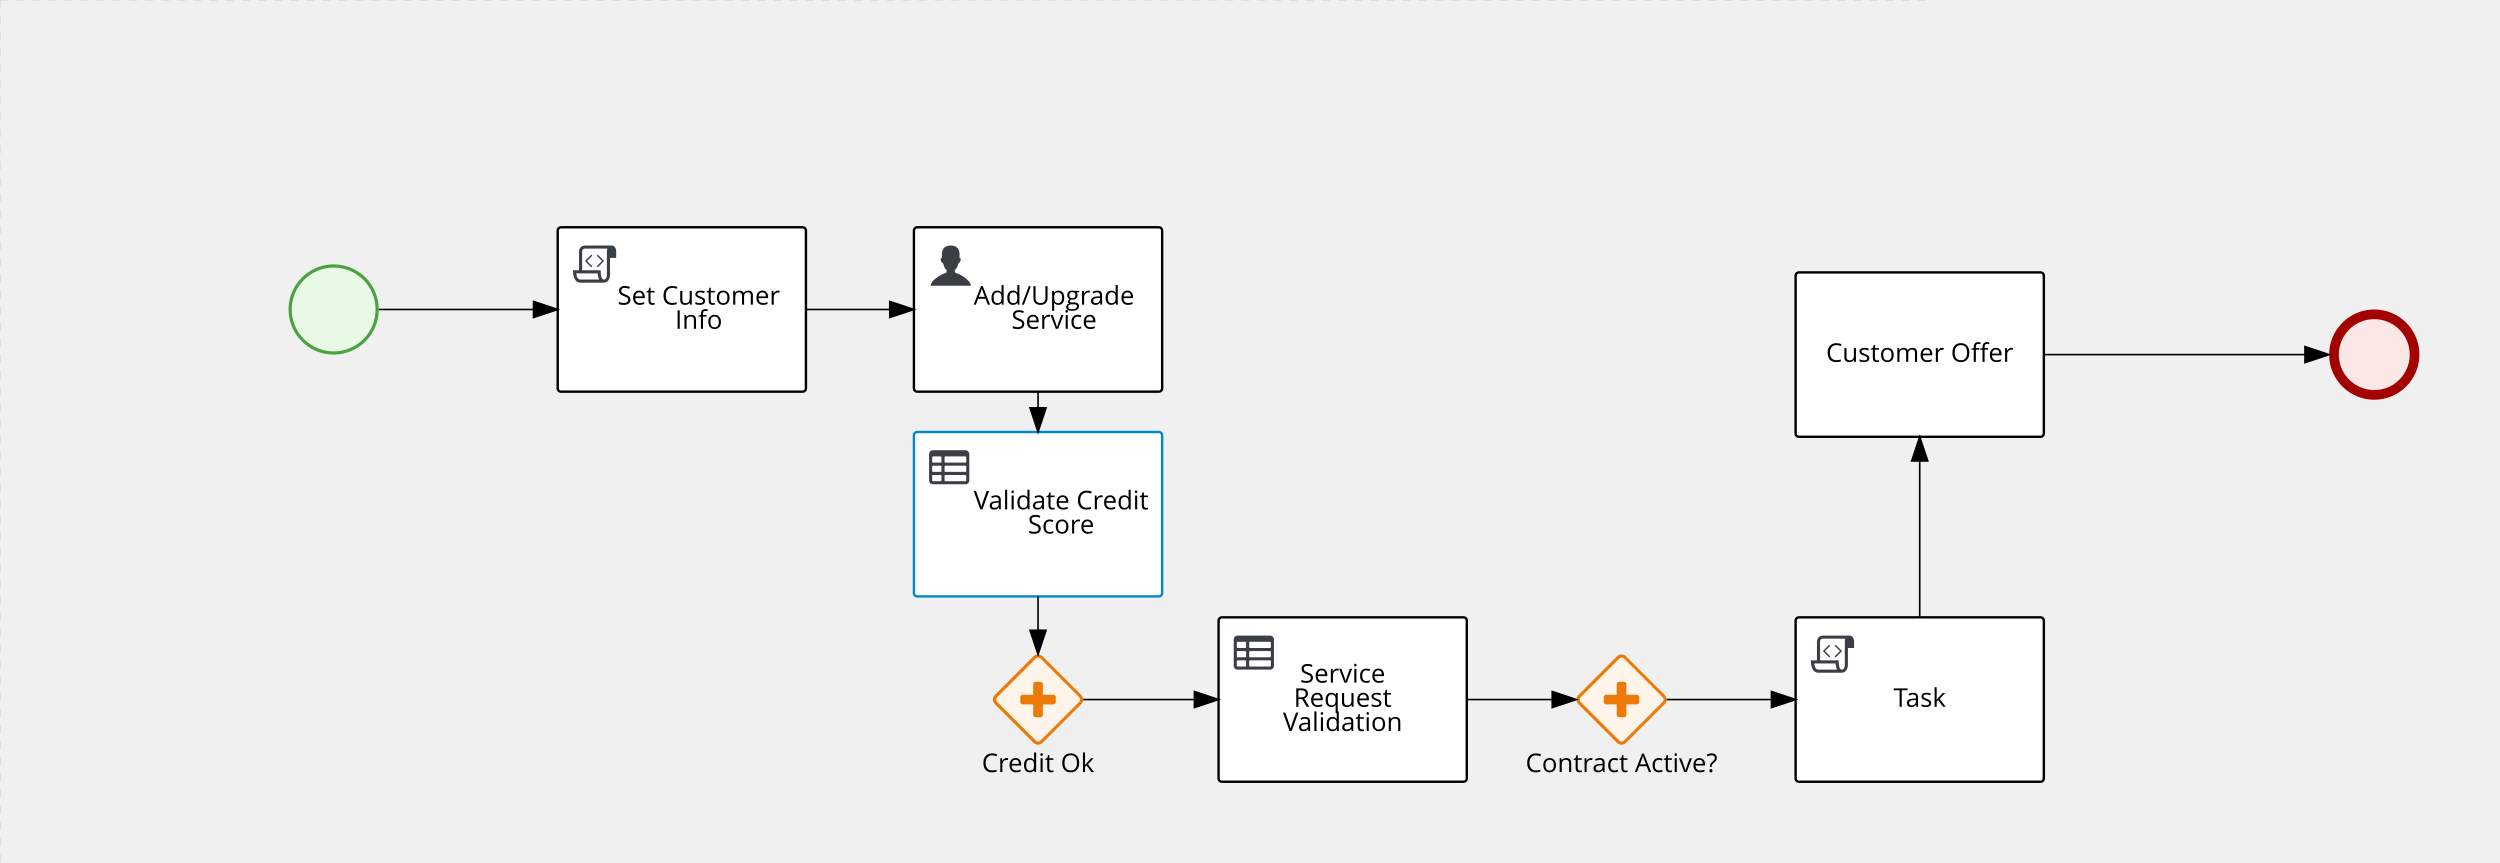
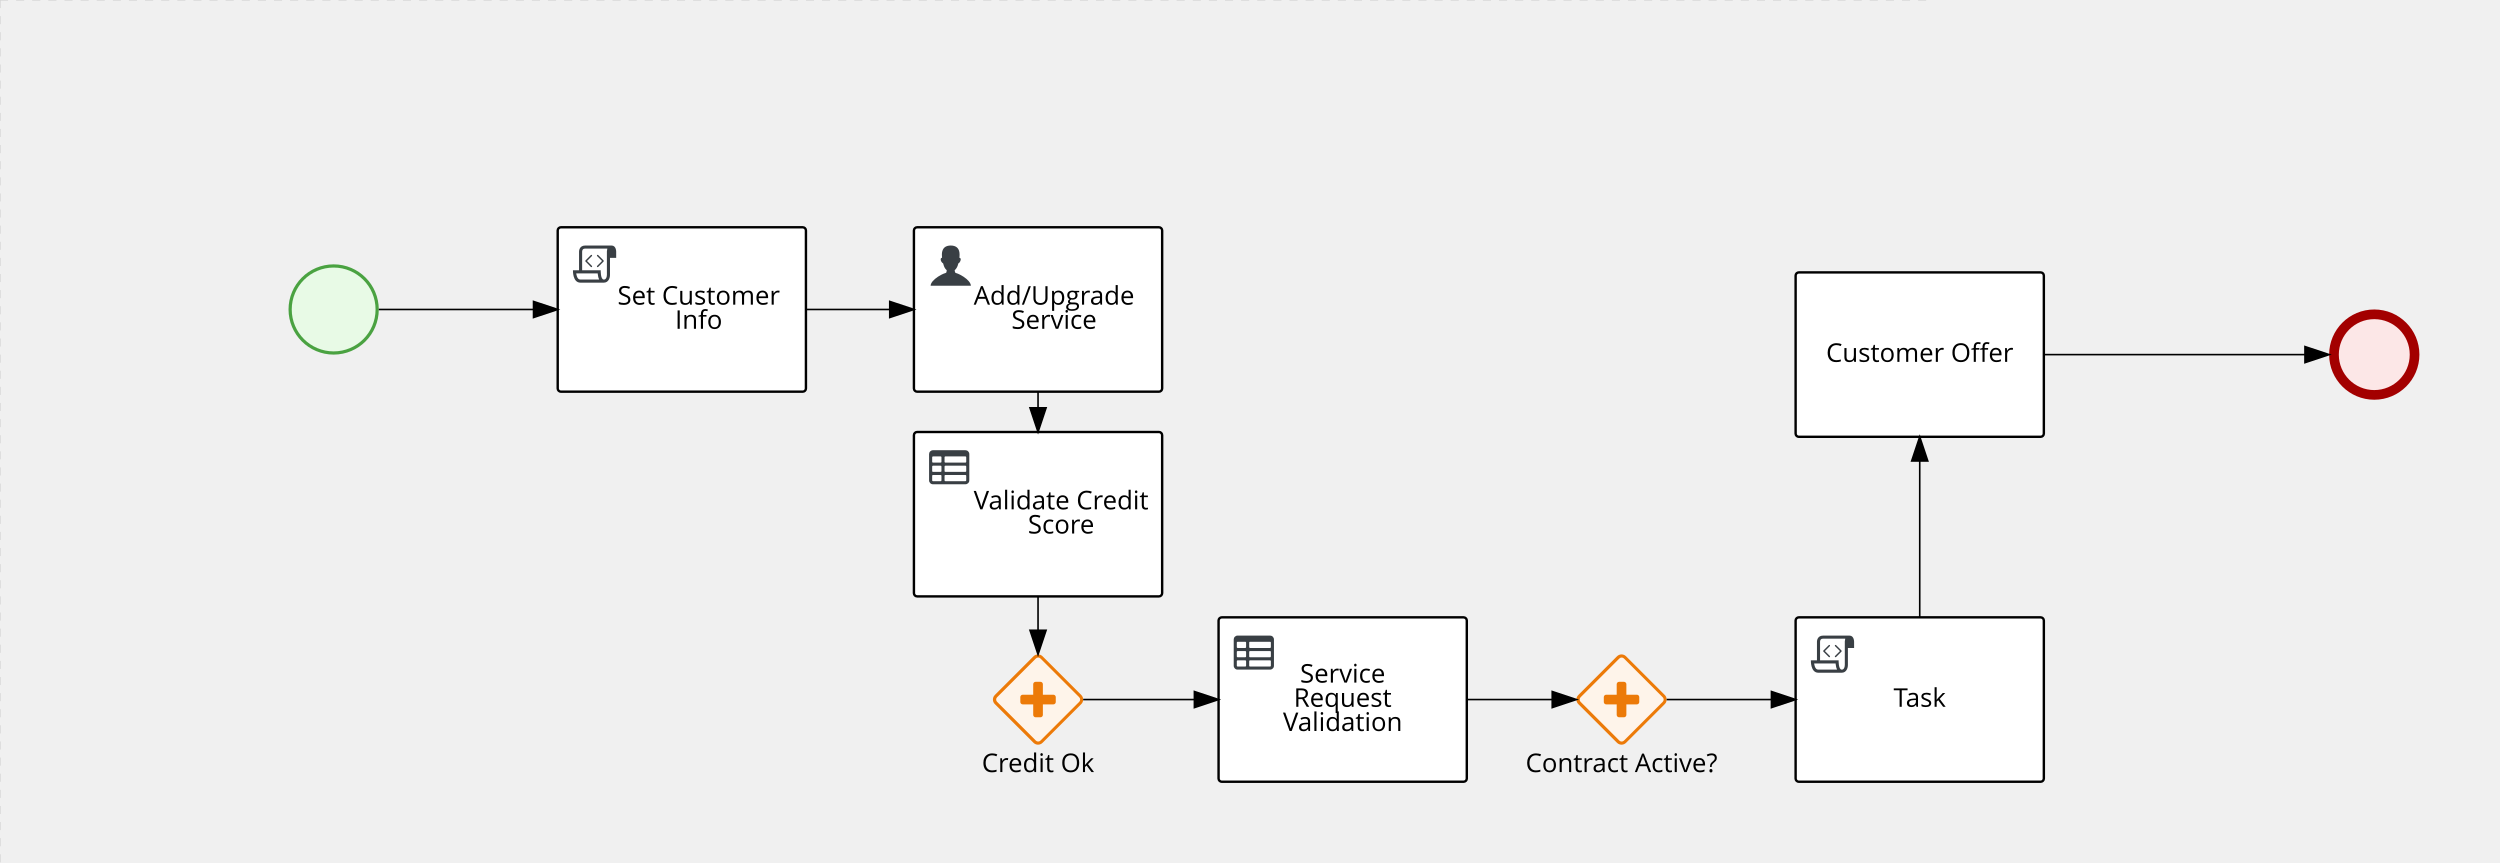
<svg xmlns="http://www.w3.org/2000/svg" version="1.1" width="1551" height="535" viewBox="0 0 1551 535">
  <defs />
  <g transform="matrix(1,0,0,1,0,0)">
    <g>
      <g>
        <g>
          <path fill="none" stroke="#d3d3d3" paint-order="fill stroke markers" d=" M 0 0 L 1200 0" stroke-miterlimit="10" stroke-opacity="0.8" stroke-dasharray="5" />
        </g>
        <g>
          <path fill="none" stroke="#d3d3d3" paint-order="fill stroke markers" d=" M 0 0 L 0 800" stroke-miterlimit="10" stroke-opacity="0.8" stroke-dasharray="5" />
        </g>
      </g>
      <g id="_793FCBBF-E832-40F6-84E5-37F5270913DC" bpmn2nodeid="_793FCBBF-E832-40F6-84E5-37F5270913DC" transform="matrix(1,0,0,1,346,141)">
        <g>
          <path fill="none" stroke="none" />
        </g>
        <g transform="matrix(1,0,0,1,0,0)">
          <path fill="#ffffff" stroke="none" id="_793FCBBF-E832-40F6-84E5-37F5270913DC?shapeType=BACKGROUND" paint-order="stroke fill markers" d=" M 2 0 L 152 0 L 152 0 A 2 2 0 0 1 154 2 L 154 100 L 154 100 A 2 2 0 0 1 152 102 L 2 102 L 2 102 A 2 2 0 0 1 0 100 L 0 2 L 0 2 A 2 2 0 0 1 2 0 Z" />
        </g>
        <g transform="matrix(1,0,0,1,0,0)">
          <path fill="none" stroke="rgb(0,0,0)" id="_793FCBBF-E832-40F6-84E5-37F5270913DC?shapeType=BORDER&amp;renderType=STROKE" paint-order="fill stroke markers" d=" M 2 0 L 152 0 L 152 0 A 2 2 0 0 1 154 2 L 154 100 L 154 100 A 2 2 0 0 1 152 102 L 2 102 L 2 102 A 2 2 0 0 1 0 100 L 0 2 L 0 2 A 2 2 0 0 1 2 0 Z" stroke-miterlimit="10" stroke-width="1.5" stroke-dasharray="" />
        </g>
        <g>
          <g transform="matrix(0.06,0,0,0.06,9.4,9.4)">
            <g transform="matrix(1,0,0,1,0,0)">
              <path fill="#393f44" stroke="none" id="_793FCBBF-E832-40F6-84E5-37F5270913DCundefined" paint-order="stroke fill markers" d=" M 0 0 M 197.3 130.2 C 194.4 127.3 189.6 127.3 186.7 130.2 L 130.2 186.7 C 127.3 189.6 127.3 194.4 130.2 197.3 L 186.7 253.8 C 188.1 255.3 190.1 256 192 256 C 193.9 256 195.9 255.3 197.3 253.7 C 200.2 250.8 200.2 246 197.3 243.1 L 146.2 192 L 197.3 140.8 C 200.2 137.9 200.2 133.1 197.3 130.2 Z" />
            </g>
            <g transform="matrix(1,0,0,1,0,0)">
              <path fill="#393f44" stroke="none" id="_793FCBBF-E832-40F6-84E5-37F5270913DCundefined" paint-order="stroke fill markers" d=" M 0 0 M 261.3 130.2 C 258.4 127.3 253.6 127.3 250.7 130.2 C 247.8 133.1 247.8 137.9 250.7 140.8 L 301.8 191.9 L 250.7 243 C 247.8 245.9 247.8 250.7 250.7 253.6 C 252.1 255.3 254.1 256 256 256 C 257.9 256 259.9 255.3 261.3 253.8 L 317.8 197.3 C 320.7 194.4 320.7 189.6 317.8 186.7 L 261.3 130.2 Z" />
            </g>
            <g transform="matrix(1,0,0,1,0,0)">
              <path fill="#393f44" stroke="none" id="_793FCBBF-E832-40F6-84E5-37F5270913DCundefined" paint-order="stroke fill markers" d=" M 0 0 M 400 32 C 400 32 152.8 32 128 32 C 62 32 64 96 64 96 L 64 288 L 1 288 C 1 288 -4 416 78 416 L 320 416 C 368 416 384 368 384 336 C 384 314.2 384 224.4 384 160 L 448 160 L 448 96 C 448 96 449 32 400 32 Z M 0 0 M 78 383.9 C 68.5 383.9 61.6 381.1 55.5 374.9 C 43.4 362.4 37.5 339.6 34.9 320 L 256.9 320 C 257.1 322.7 257.3 325.4 257.6 328.2 C 260 351.6 264.7 370.1 271.9 383.9 L 78 383.9 L 78 383.9 Z M 0 0 M 352 336 C 352 345.9 349.6 360.3 342.9 371 C 337.2 380.1 330.4 384 320 384 C 285 384 288 288 288 288 L 96 288 L 96 96 L 96 95.9 L 96 95.1 C 96 90.6 97.6 78.3 104.7 71.2 C 106.5 69.4 111.9 64 128 64 L 356.5 64 C 354.4 72.8 352.8 81.8 352.2 89.9 C 352.2 90.5 352.1 91.1 352.1 91.7 C 352.1 92 352.1 92.3 352.1 92.6 C 352 94.8 352 96 352 96 L 352 160 L 352 336 Z" />
            </g>
          </g>
        </g>
        <g transform="matrix(1,0,0,1,35,36)">
          <text fill="#000000" stroke="none" font-family="Open Sans" font-size="12pt" font-style="normal" font-weight="normal" text-decoration="normal" x="52.484" y="12" text-anchor="middle" dominant-baseline="alphabetic">Set Customer </text>
          <text fill="#000000" stroke="none" font-family="Open Sans" font-size="12pt" font-style="normal" font-weight="normal" text-decoration="normal" x="52.484" y="27" text-anchor="middle" dominant-baseline="alphabetic">         Info         </text>
        </g>
      </g>
      <g id="_181ADED6-8348-4757-A394-E939B0ABA9C8" bpmn2nodeid="_181ADED6-8348-4757-A394-E939B0ABA9C8" transform="matrix(1,0,0,1,179,164)">
        <g>
          <path fill="none" stroke="none" />
        </g>
        <g transform="matrix(0.125,0,0,0.125,0,0)">
          <g transform="matrix(1,0,0,1,0,0)">
            <path fill="#e8fae6" stroke="none" id="_181ADED6-8348-4757-A394-E939B0ABA9C8?shapeType=BACKGROUND" paint-order="stroke fill markers" d=" M 0 0 M 444 224 C 444 263.9 434.2 300.8 414.4 334.5 C 394.7 368.2 368 394.9 334.4 414.5 C 300.8 434.1 263.9 444 224 444 C 184.1 444 147.2 434.2 113.5 414.4 C 79.8 394.7 53.1 368 33.5 334.4 C 13.9 300.8 4 263.9 4 224 C 4 184.1 13.8 147.2 33.6 113.5 C 53.4 79.8 80.1 53.1 113.6 33.5 C 147.1 13.9 184.1 4 224 4 C 263.9 4 300.8 13.8 334.5 33.6 C 368.2 53.4 394.9 80.1 414.5 113.6 C 434.1 147.1 444 184.1 444 224 Z" />
          </g>
          <g>
            <g transform="matrix(1,0,0,1,0,0)">
              <g transform="matrix(1,0,0,1,0,0)">
                <path fill="#4aa241" stroke="none" id="_181ADED6-8348-4757-A394-E939B0ABA9C8?shapeType=BORDER&amp;renderType=FILL" paint-order="stroke fill markers" d=" M 0 0 M 224 0 C 100.3 0 0 100.3 0 224 C 0 347.7 100.3 448 224 448 C 347.7 448 448 347.7 448 224 C 448 100.3 347.7 0 224 0 Z M 0 0 M 224 432 C 109.1 432 16 338.9 16 224 C 16 109.1 109.1 16 224 16 C 338.9 16 432 109.1 432 224 C 432 338.9 338.9 432 224 432 Z" />
              </g>
            </g>
          </g>
        </g>
        <g transform="matrix(1,0,0,1,28,61)" />
      </g>
      <g id="_16A5A48B-4F83-47AA-868F-D10395DA0A52" bpmn2nodeid="_16A5A48B-4F83-47AA-868F-D10395DA0A52">
        <g>
          <path fill="none" stroke="#000000" paint-order="fill stroke markers" d=" M 235 192 L 331 192" stroke-miterlimit="10" stroke-dasharray="" />
        </g>
        <g transform="matrix(1,0,0,1,235,192)" />
        <g transform="matrix(6.123233995736766e-17,1,-1,6.123233995736766e-17,346,187)">
          <path fill="#000000" stroke="#000000" paint-order="fill stroke markers" d=" M 10 15 L 0 15 L 5 0 Z" stroke-miterlimit="10" stroke-dasharray="" />
        </g>
        <g transform="matrix(1,0,0,1,235,182)" />
      </g>
      <g transform="matrix(1,0,0,1,346,141)" />
      <g transform="matrix(1,0,0,1,179,164)" />
      <g id="_5D57A19D-4B7C-40DC-8BDF-E86E3B12A96E" bpmn2nodeid="_5D57A19D-4B7C-40DC-8BDF-E86E3B12A96E" transform="matrix(1,0,0,1,567,141)">
        <g>
          <path fill="none" stroke="none" />
        </g>
        <g transform="matrix(1,0,0,1,0,0)">
          <path fill="#ffffff" stroke="none" id="_5D57A19D-4B7C-40DC-8BDF-E86E3B12A96E?shapeType=BACKGROUND" paint-order="stroke fill markers" d=" M 2 0 L 152 0 L 152 0 A 2 2 0 0 1 154 2 L 154 100 L 154 100 A 2 2 0 0 1 152 102 L 2 102 L 2 102 A 2 2 0 0 1 0 100 L 0 2 L 0 2 A 2 2 0 0 1 2 0 Z" />
        </g>
        <g transform="matrix(1,0,0,1,0,0)">
          <path fill="none" stroke="rgb(0,0,0)" id="_5D57A19D-4B7C-40DC-8BDF-E86E3B12A96E?shapeType=BORDER&amp;renderType=STROKE" paint-order="fill stroke markers" d=" M 2 0 L 152 0 L 152 0 A 2 2 0 0 1 154 2 L 154 100 L 154 100 A 2 2 0 0 1 152 102 L 2 102 L 2 102 A 2 2 0 0 1 0 100 L 0 2 L 0 2 A 2 2 0 0 1 2 0 Z" stroke-miterlimit="10" stroke-width="1.5" stroke-dasharray="" />
        </g>
        <g>
          <g transform="matrix(0.06,0,0,0.06,9.4,9.4)">
            <g transform="matrix(1,0,0,1,0,0)">
              <path fill="#393f44" stroke="none" id="_5D57A19D-4B7C-40DC-8BDF-E86E3B12A96Eundefined" paint-order="stroke fill markers" d=" M 0 0 M 16 445.21 C 16 440.869 18.784 431.129 22.001 424.217 C 35.768 394.64 77.283 359.28 129 333.084 C 144.516 325.224 157.347 319.964 167.807 317.174 C 171.932 316.074 175.729 314.414 176.525 313.363 C 178.894 310.234 180.914 302.908 181.727 294.5 L 182.5 286.5 L 178.507 283.455 C 166.303 274.146 154.284 251.678 148.04 226.5 C 145.611 216.707 145.056 215.462 142.984 215.158 C 141.703 214.97 138.083 212.243 134.939 209.099 C 123.233 197.393 116.891 177.376 121.44 166.49 C 123.002 162.751 128.155 159.01 131.75 159.004 C 134.448 159 134.471 158.603 132.914 138.788 C 130.927 113.496 134.279 92.265 143.132 74.076 C 152.232 55.38 167.569 42.882 189.049 36.66 C 210.203 30.532 237.797 30.532 258.951 36.66 C 300.042 48.563 318.958 83.806 314.955 141 C 314.32 150.075 313.624 157.788 313.409 158.14 C 313.194 158.493 314.575 159.073 316.479 159.43 C 328.929 161.766 330.986 177.018 321.496 196.621 C 316.903 206.109 309.357 214.508 304.817 215.185 C 303.023 215.453 302.293 217.146 299.943 226.5 C 296.659 239.567 294.474 245.305 287.948 257.995 C 282.491 268.606 273.035 281.109 268.108 284.229 L 264.871 286.278 L 265.518 292.889 C 266.345 301.33 268.639 309.871 270.877 312.837 C 272.067 314.415 275.002 315.79 280.063 317.139 C 291.069 320.075 303.617 325.274 321 334.102 C 369.815 358.891 410.848 393.758 425.032 422.5 C 429.07 430.682 432 440.232 432 445.21 L 432 448 L 224 448 L 16 448 L 16 445.21 Z" />
            </g>
          </g>
        </g>
        <g transform="matrix(1,0,0,1,4.04,13.68)">
          <g transform="matrix(0.04,0,0,0.04,63.36,69.12)">
            <g transform="matrix(1,0,0,1,0,0)">
              <path fill="none" stroke="none" />
            </g>
            <g transform="matrix(1,0,0,1,0,0)">
              <path fill="none" stroke="none" />
            </g>
          </g>
        </g>
        <g transform="matrix(1,0,0,1,35,36)">
          <text fill="#000000" stroke="none" font-family="Open Sans" font-size="12pt" font-style="normal" font-weight="normal" text-decoration="normal" x="51.938" y="12" text-anchor="middle" dominant-baseline="alphabetic">Add/Upgrade </text>
          <text fill="#000000" stroke="none" font-family="Open Sans" font-size="12pt" font-style="normal" font-weight="normal" text-decoration="normal" x="51.938" y="27" text-anchor="middle" dominant-baseline="alphabetic">      Service      </text>
        </g>
      </g>
      <g id="_E61A7C22-EA09-4828-934A-FE86FEF35BEB" bpmn2nodeid="_E61A7C22-EA09-4828-934A-FE86FEF35BEB">
        <g>
          <path fill="none" stroke="#000000" paint-order="fill stroke markers" d=" M 500 192 L 552 192" stroke-miterlimit="10" stroke-dasharray="" />
        </g>
        <g transform="matrix(1,0,0,1,500,192)" />
        <g transform="matrix(6.123233995736766e-17,1,-1,6.123233995736766e-17,567,187)">
          <path fill="#000000" stroke="#000000" paint-order="fill stroke markers" d=" M 10 15 L 0 15 L 5 0 Z" stroke-miterlimit="10" stroke-dasharray="" />
        </g>
        <g transform="matrix(1,0,0,1,500,182)" />
      </g>
      <g transform="matrix(1,0,0,1,567,141)" />
      <g id="_C9A2C5DB-835F-4DDA-B9C5-FEDAFB7BF439" bpmn2nodeid="_C9A2C5DB-835F-4DDA-B9C5-FEDAFB7BF439" transform="matrix(1,0,0,1,567,268)">
        <g>
          <path fill="none" stroke="none" />
        </g>
        <g transform="matrix(1,0,0,1,0,0)">
          <path fill="#ffffff" stroke="none" id="_C9A2C5DB-835F-4DDA-B9C5-FEDAFB7BF439?shapeType=BACKGROUND" paint-order="stroke fill markers" d=" M 2 0 L 152 0 L 152 0 A 2 2 0 0 1 154 2 L 154 100 L 154 100 A 2 2 0 0 1 152 102 L 2 102 L 2 102 A 2 2 0 0 1 0 100 L 0 2 L 0 2 A 2 2 0 0 1 2 0 Z" />
        </g>
        <g transform="matrix(1,0,0,1,0,0)">
-           <path fill="none" stroke="rgb(0,136,206)" id="_C9A2C5DB-835F-4DDA-B9C5-FEDAFB7BF439?shapeType=BORDER&amp;renderType=STROKE" paint-order="fill stroke markers" d=" M 2 0 L 152 0 L 152 0 A 2 2 0 0 1 154 2 L 154 100 L 154 100 A 2 2 0 0 1 152 102 L 2 102 L 2 102 A 2 2 0 0 1 0 100 L 0 2 L 0 2 A 2 2 0 0 1 2 0 Z" stroke-miterlimit="10" stroke-width="1.5" stroke-dasharray="" />
+           <path fill="none" stroke="#000000" id="_C9A2C5DB-835F-4DDA-B9C5-FEDAFB7BF439?shapeType=BORDER&amp;renderType=STROKE" paint-order="fill stroke markers" d=" M 2 0 L 152 0 L 152 0 A 2 2 0 0 1 154 2 L 154 100 L 154 100 A 2 2 0 0 1 152 102 L 2 102 L 2 102 A 2 2 0 0 1 0 100 L 0 2 L 0 2 A 2 2 0 0 1 2 0 Z" stroke-miterlimit="10" stroke-width="1.5" stroke-dasharray="" />
        </g>
        <g>
          <g transform="matrix(0.06,0,0,0.06,9.4,9.4)">
            <g transform="matrix(1,0,0,1,0,0)">
              <path fill="#393f44" stroke="none" id="_C9A2C5DB-835F-4DDA-B9C5-FEDAFB7BF439undefined" paint-order="stroke fill markers" d=" M 0 0 M 128 344 L 128 296 C 128 293.7 127.2 291.8 125.8 290.2 C 124.4 288.6 122.4 288 120 288 L 40 288 C 37.7 288 35.8 288.8 34.2 290.2 C 32.6 291.6 32 293.7 32 296 L 32 344 C 32 346.3 32.8 348.2 34.2 349.8 C 35.6 351.4 37.6 352 40 352 L 120 352 C 122.3 352 124.2 351.2 125.8 349.8 C 127.4 348.4 128 346.3 128 344 Z M 0 0 M 128 248 L 128 200 C 128 197.7 127.2 195.8 125.8 194.2 C 124.4 192.6 122.4 192 120 192 L 40 192 C 37.7 192 35.8 192.8 34.2 194.2 C 32.6 195.6 32 197.7 32 200 L 32 248 C 32 250.3 32.8 252.2 34.2 253.8 C 35.6 255.4 37.6 256 40 256 L 120 256 C 122.3 256 124.2 255.2 125.8 253.8 C 127.4 252.4 128 250.3 128 248 Z M 0 0 M 376 352 C 378.3 352 380.2 351.2 381.8 349.8 C 383.4 348.4 384 346.4 384 344 L 384 296 C 384 293.7 383.2 291.8 381.8 290.2 C 380.4 288.6 378.4 288 376 288 L 168 288 C 165.7 288 163.8 288.8 162.2 290.2 C 160.6 291.6 160 293.6 160 296 L 160 344 C 160 346.3 160.8 348.2 162.2 349.8 C 163.6 351.4 165.6 352 168 352 L 376 352 Z M 0 0 M 128 152 L 128 104 C 128 101.7 127.2 99.8 125.8 98.2 C 124.4 96.6 122.3 96 120 96 L 40 96 C 37.7 96 35.8 96.8 34.2 98.2 C 32.6 99.6 32 101.7 32 104 L 32 152 C 32 154.3 32.8 156.2 34.2 157.8 C 35.6 159.4 37.6 160 40 160 L 120 160 C 122.3 160 124.2 159.2 125.8 157.8 C 127.4 156.4 128 154.3 128 152 Z M 0 0 M 376 256 C 378.3 256 380.2 255.2 381.8 253.8 C 383.4 252.4 384 250.4 384 248 L 384 200 C 384 197.7 383.2 195.8 381.8 194.2 C 380.4 192.6 378.4 192 376 192 L 168 192 C 165.7 192 163.8 192.8 162.2 194.2 C 160.6 195.6 160 197.6 160 200 L 160 248 C 160 250.3 160.8 252.2 162.2 253.8 C 163.6 255.4 165.6 256 168 256 L 376 256 Z M 0 0 M 376 160 C 378.3 160 380.2 159.2 381.8 157.8 C 383.4 156.4 384 154.4 384 152 L 384 104 C 384 101.7 383.2 99.8 381.8 98.2 C 380.4 96.6 378.3 96 376 96 L 168 96 C 165.7 96 163.8 96.8 162.2 98.2 C 160.6 99.6 160 101.6 160 104 L 160 152 C 160 154.3 160.8 156.2 162.2 157.8 C 163.6 159.4 165.6 160 168 160 L 376 160 Z M 0 0 M 416 72 L 416 344 C 416 355 412.1 364.4 404.2 372.2 C 396.3 380 387 384 376 384 L 40 384 C 29 384 19.6 380.1 11.8 372.2 C 4 364.3 0 355 0 344 L 0 72 C 0 61 3.9 51.6 11.8 43.8 C 19.7 36 29 32 40 32 L 376 32 C 387 32 396.4 35.9 404.2 43.8 C 412 51.7 416 61 416 72 Z" />
            </g>
          </g>
        </g>
        <g transform="matrix(1,0,0,1,35,36)">
          <text fill="#000000" stroke="none" font-family="Open Sans" font-size="12pt" font-style="normal" font-weight="normal" text-decoration="normal" x="56.309" y="12" text-anchor="middle" dominant-baseline="alphabetic">Validate Credit </text>
          <text fill="#000000" stroke="none" font-family="Open Sans" font-size="12pt" font-style="normal" font-weight="normal" text-decoration="normal" x="56.309" y="27" text-anchor="middle" dominant-baseline="alphabetic">        Score         </text>
        </g>
      </g>
      <g id="_DCF2BADE-9A2E-4F30-ADF6-F70874B5A72F" bpmn2nodeid="_DCF2BADE-9A2E-4F30-ADF6-F70874B5A72F">
        <g>
          <path fill="none" stroke="rgb(0,0,0)" paint-order="fill stroke markers" d=" M 644 243 L 644 253" stroke-miterlimit="10" stroke-dasharray="" />
        </g>
        <g transform="matrix(1,0,0,1,644,243)" />
        <g transform="matrix(-1,1.2246467991473532e-16,-1.2246467991473532e-16,-1,649,268)">
          <path fill="rgb(0,0,0)" stroke="rgb(0,0,0)" paint-order="fill stroke markers" d=" M 10 15 L 0 15 L 5 0 Z" stroke-miterlimit="10" stroke-dasharray="" />
        </g>
        <g transform="matrix(1,0,0,1,654,255.5)" />
      </g>
-       <g transform="matrix(1,0,0,1,567,268)" />
      <g id="_AA3BF9BA-733F-4D16-9B43-69D243315AF8" bpmn2nodeid="_AA3BF9BA-733F-4D16-9B43-69D243315AF8" transform="matrix(1,0,0,1,616,406)">
        <g>
          <path fill="none" stroke="none" />
        </g>
        <g transform="matrix(0.125,0,0,0.125,0,0)">
          <g transform="matrix(1,0,0,1,0,0)">
            <path fill="#fef4ea" stroke="none" id="_AA3BF9BA-733F-4D16-9B43-69D243315AF8?shapeType=BACKGROUND" paint-order="stroke fill markers" d=" M 0 0 M 224.4 4.3 C 216.4 4.3 208.4 7.3 202.3 13.4 L 13.5 202.2 C 1.3 214.4 1.3 234.2 13.5 246.4 L 202.2 435.1 C 208.3 441.2 216.4 444.2 224.3 444.2 C 232.2 444.2 240.3 441.2 246.4 435.1 L 435.1 246.4 C 447.3 234.2 447.3 214.4 435.1 202.2 L 246.5 13.4 C 240.4 7.3 232.4 4.3 224.4 4.3 L 224.4 4.3 Z" />
          </g>
          <g>
            <g transform="matrix(1,0,0,1,0,0)">
              <g transform="matrix(1,0,0,1,0,0)">
                <path fill="rgb(236,122,8)" stroke="none" id="_AA3BF9BA-733F-4D16-9B43-69D243315AF8?shapeType=BORDER&amp;renderType=FILL" paint-order="stroke fill markers" d=" M 0 0 M 20.8 212.7 L 213.3 20.2 C 219.6 13.9 229.7 13.9 235.9 20.2 L 428.4 212.7 C 434.7 219 434.7 229.1 428.4 235.3 L 235.9 427.8 C 229.6 434.1 219.5 434.1 213.3 427.8 L 20.8 235.3 C 14.5 229.1 14.5 218.9 20.8 212.7 L 20.8 212.7 Z M 0 0 M 0 224 C 0 232.1 3.1 240.3 9.3 246.5 L 201.5 438.7 C 213.9 451.1 234.1 451.1 246.5 438.7 L 438.7 246.5 C 444.9 240.3 448 232.1 448 224 C 448 215.9 444.9 207.7 438.7 201.5 L 246.5 9.3 C 234.1 -3.1 213.9 -3.1 201.5 9.3 L 9.3 201.5 C 3.1 207.7 0 215.9 0 224 L 0 224 Z" />
              </g>
            </g>
          </g>
          <g>
            <g transform="matrix(1,0,0,1,0,0)">
              <g transform="matrix(1,0,0,1,0,0)">
                <path fill="#ec7a08" stroke="none" id="_AA3BF9BA-733F-4D16-9B43-69D243315AF8undefined" paint-order="stroke fill markers" d=" M 0 0 M 312 212 L 312 236 C 312 239.4 310.9 242.1 308.5 244.5 C 306.1 246.9 303.4 248 300 248 L 248 248 L 248 300 C 248 303.4 246.9 306.1 244.5 308.5 C 242.1 310.9 239.4 312 236 312 L 212 312 C 208.6 312 205.9 310.9 203.5 308.5 C 201.1 306.1 200 303.4 200 300 L 200 248 L 148 248 C 144.6 248 141.9 246.9 139.5 244.5 C 137.1 242.1 136 239.4 136 236 L 136 212 C 136 208.6 137.1 205.9 139.5 203.5 C 141.9 201.1 144.6 200 148 200 L 200 200 L 200 148 C 200 144.6 201.1 141.9 203.5 139.5 C 205.9 137.1 208.6 136 212 136 L 236 136 C 239.4 136 242.1 137.1 244.5 139.5 C 246.9 141.9 248 144.6 248 148 L 248 200 L 300 200 C 303.4 200 306.1 201.1 308.5 203.5 C 310.9 205.9 312 208.6 312 212 Z" />
              </g>
            </g>
          </g>
        </g>
        <g transform="matrix(1,0,0,1,-6.898438,61)">
          <text fill="#000000" stroke="none" font-family="Open Sans" font-size="12pt" font-style="normal" font-weight="normal" text-decoration="normal" x="34.898" y="12" text-anchor="middle" dominant-baseline="alphabetic">Credit Ok</text>
        </g>
      </g>
      <g id="_B6F6B2B5-EB88-410B-9CDF-FCAD29146EF3" bpmn2nodeid="_B6F6B2B5-EB88-410B-9CDF-FCAD29146EF3">
        <g>
          <path fill="none" stroke="rgb(0,0,0)" paint-order="fill stroke markers" d=" M 644 370 L 644 391" stroke-miterlimit="10" stroke-dasharray="" />
        </g>
        <g transform="matrix(1,0,0,1,644,370)" />
        <g transform="matrix(-1,1.2246467991473532e-16,-1.2246467991473532e-16,-1,649,406)">
          <path fill="rgb(0,0,0)" stroke="rgb(0,0,0)" paint-order="fill stroke markers" d=" M 10 15 L 0 15 L 5 0 Z" stroke-miterlimit="10" stroke-dasharray="" />
        </g>
        <g transform="matrix(1,0,0,1,654,388)" />
      </g>
      <g transform="matrix(1,0,0,1,616,406)" />
      <g id="_F972B867-2E65-4751-83F8-A389BBCB7DEE" bpmn2nodeid="_F972B867-2E65-4751-83F8-A389BBCB7DEE" transform="matrix(1,0,0,1,756,383)">
        <g>
          <path fill="none" stroke="none" />
        </g>
        <g transform="matrix(1,0,0,1,0,0)">
          <path fill="#ffffff" stroke="none" id="_F972B867-2E65-4751-83F8-A389BBCB7DEE?shapeType=BACKGROUND" paint-order="stroke fill markers" d=" M 2 0 L 152 0 L 152 0 A 2 2 0 0 1 154 2 L 154 100 L 154 100 A 2 2 0 0 1 152 102 L 2 102 L 2 102 A 2 2 0 0 1 0 100 L 0 2 L 0 2 A 2 2 0 0 1 2 0 Z" />
        </g>
        <g transform="matrix(1,0,0,1,0,0)">
          <path fill="none" stroke="rgb(0,0,0)" id="_F972B867-2E65-4751-83F8-A389BBCB7DEE?shapeType=BORDER&amp;renderType=STROKE" paint-order="fill stroke markers" d=" M 2 0 L 152 0 L 152 0 A 2 2 0 0 1 154 2 L 154 100 L 154 100 A 2 2 0 0 1 152 102 L 2 102 L 2 102 A 2 2 0 0 1 0 100 L 0 2 L 0 2 A 2 2 0 0 1 2 0 Z" stroke-miterlimit="10" stroke-width="1.5" stroke-dasharray="" />
        </g>
        <g>
          <g transform="matrix(0.06,0,0,0.06,9.4,9.4)">
            <g transform="matrix(1,0,0,1,0,0)">
              <path fill="#393f44" stroke="none" id="_F972B867-2E65-4751-83F8-A389BBCB7DEEundefined" paint-order="stroke fill markers" d=" M 0 0 M 128 344 L 128 296 C 128 293.7 127.2 291.8 125.8 290.2 C 124.4 288.6 122.4 288 120 288 L 40 288 C 37.7 288 35.8 288.8 34.2 290.2 C 32.6 291.6 32 293.7 32 296 L 32 344 C 32 346.3 32.8 348.2 34.2 349.8 C 35.6 351.4 37.6 352 40 352 L 120 352 C 122.3 352 124.2 351.2 125.8 349.8 C 127.4 348.4 128 346.3 128 344 Z M 0 0 M 128 248 L 128 200 C 128 197.7 127.2 195.8 125.8 194.2 C 124.4 192.6 122.4 192 120 192 L 40 192 C 37.7 192 35.8 192.8 34.2 194.2 C 32.6 195.6 32 197.7 32 200 L 32 248 C 32 250.3 32.8 252.2 34.2 253.8 C 35.6 255.4 37.6 256 40 256 L 120 256 C 122.3 256 124.2 255.2 125.8 253.8 C 127.4 252.4 128 250.3 128 248 Z M 0 0 M 376 352 C 378.3 352 380.2 351.2 381.8 349.8 C 383.4 348.4 384 346.4 384 344 L 384 296 C 384 293.7 383.2 291.8 381.8 290.2 C 380.4 288.6 378.4 288 376 288 L 168 288 C 165.7 288 163.8 288.8 162.2 290.2 C 160.6 291.6 160 293.6 160 296 L 160 344 C 160 346.3 160.8 348.2 162.2 349.8 C 163.6 351.4 165.6 352 168 352 L 376 352 Z M 0 0 M 128 152 L 128 104 C 128 101.7 127.2 99.8 125.8 98.2 C 124.4 96.6 122.3 96 120 96 L 40 96 C 37.7 96 35.8 96.8 34.2 98.2 C 32.6 99.6 32 101.7 32 104 L 32 152 C 32 154.3 32.8 156.2 34.2 157.8 C 35.6 159.4 37.6 160 40 160 L 120 160 C 122.3 160 124.2 159.2 125.8 157.8 C 127.4 156.4 128 154.3 128 152 Z M 0 0 M 376 256 C 378.3 256 380.2 255.2 381.8 253.8 C 383.4 252.4 384 250.4 384 248 L 384 200 C 384 197.7 383.2 195.8 381.8 194.2 C 380.4 192.6 378.4 192 376 192 L 168 192 C 165.7 192 163.8 192.8 162.2 194.2 C 160.6 195.6 160 197.6 160 200 L 160 248 C 160 250.3 160.8 252.2 162.2 253.8 C 163.6 255.4 165.6 256 168 256 L 376 256 Z M 0 0 M 376 160 C 378.3 160 380.2 159.2 381.8 157.8 C 383.4 156.4 384 154.4 384 152 L 384 104 C 384 101.7 383.2 99.8 381.8 98.2 C 380.4 96.6 378.3 96 376 96 L 168 96 C 165.7 96 163.8 96.8 162.2 98.2 C 160.6 99.6 160 101.6 160 104 L 160 152 C 160 154.3 160.8 156.2 162.2 157.8 C 163.6 159.4 165.6 160 168 160 L 376 160 Z M 0 0 M 416 72 L 416 344 C 416 355 412.1 364.4 404.2 372.2 C 396.3 380 387 384 376 384 L 40 384 C 29 384 19.6 380.1 11.8 372.2 C 4 364.3 0 355 0 344 L 0 72 C 0 61 3.9 51.6 11.8 43.8 C 19.7 36 29 32 40 32 L 376 32 C 387 32 396.4 35.9 404.2 43.8 C 412 51.7 416 61 416 72 Z" />
            </g>
          </g>
        </g>
        <g transform="matrix(1,0,0,1,39.96094,28.5)">
          <text fill="#000000" stroke="none" font-family="Open Sans" font-size="12pt" font-style="normal" font-weight="normal" text-decoration="normal" x="37.039" y="12" text-anchor="middle" dominant-baseline="alphabetic">  Service   </text>
          <text fill="#000000" stroke="none" font-family="Open Sans" font-size="12pt" font-style="normal" font-weight="normal" text-decoration="normal" x="37.039" y="27" text-anchor="middle" dominant-baseline="alphabetic"> Request  </text>
          <text fill="#000000" stroke="none" font-family="Open Sans" font-size="12pt" font-style="normal" font-weight="normal" text-decoration="normal" x="37.039" y="42" text-anchor="middle" dominant-baseline="alphabetic">Validation</text>
        </g>
      </g>
      <g id="_71264F7C-0E0C-462F-B111-ED83C7219E52" bpmn2nodeid="_71264F7C-0E0C-462F-B111-ED83C7219E52">
        <g>
          <path fill="none" stroke="rgb(0,0,0)" paint-order="fill stroke markers" d=" M 672 434 L 741 434" stroke-miterlimit="10" stroke-dasharray="" />
        </g>
        <g transform="matrix(1,0,0,1,672,434)" />
        <g transform="matrix(6.123233995736766e-17,1,-1,6.123233995736766e-17,756,429)">
          <path fill="rgb(0,0,0)" stroke="rgb(0,0,0)" paint-order="fill stroke markers" d=" M 10 15 L 0 15 L 5 0 Z" stroke-miterlimit="10" stroke-dasharray="" />
        </g>
        <g transform="matrix(1,0,0,1,672,424)" />
      </g>
      <g transform="matrix(1,0,0,1,756,383)" />
      <g id="_DC08D84A-51F2-4937-9E04-AFE509B4D9A8" bpmn2nodeid="_DC08D84A-51F2-4937-9E04-AFE509B4D9A8" transform="matrix(1,0,0,1,978,406)">
        <g>
          <path fill="none" stroke="none" />
        </g>
        <g transform="matrix(0.125,0,0,0.125,0,0)">
          <g transform="matrix(1,0,0,1,0,0)">
            <path fill="#fef4ea" stroke="none" id="_DC08D84A-51F2-4937-9E04-AFE509B4D9A8?shapeType=BACKGROUND" paint-order="stroke fill markers" d=" M 0 0 M 224.4 4.3 C 216.4 4.3 208.4 7.3 202.3 13.4 L 13.5 202.2 C 1.3 214.4 1.3 234.2 13.5 246.4 L 202.2 435.1 C 208.3 441.2 216.4 444.2 224.3 444.2 C 232.2 444.2 240.3 441.2 246.4 435.1 L 435.1 246.4 C 447.3 234.2 447.3 214.4 435.1 202.2 L 246.5 13.4 C 240.4 7.3 232.4 4.3 224.4 4.3 L 224.4 4.3 Z" />
          </g>
          <g>
            <g transform="matrix(1,0,0,1,0,0)">
              <g transform="matrix(1,0,0,1,0,0)">
                <path fill="rgb(236,122,8)" stroke="none" id="_DC08D84A-51F2-4937-9E04-AFE509B4D9A8?shapeType=BORDER&amp;renderType=FILL" paint-order="stroke fill markers" d=" M 0 0 M 20.8 212.7 L 213.3 20.2 C 219.6 13.9 229.7 13.9 235.9 20.2 L 428.4 212.7 C 434.7 219 434.7 229.1 428.4 235.3 L 235.9 427.8 C 229.6 434.1 219.5 434.1 213.3 427.8 L 20.8 235.3 C 14.5 229.1 14.5 218.9 20.8 212.7 L 20.8 212.7 Z M 0 0 M 0 224 C 0 232.1 3.1 240.3 9.3 246.5 L 201.5 438.7 C 213.9 451.1 234.1 451.1 246.5 438.7 L 438.7 246.5 C 444.9 240.3 448 232.1 448 224 C 448 215.9 444.9 207.7 438.7 201.5 L 246.5 9.3 C 234.1 -3.1 213.9 -3.1 201.5 9.3 L 9.3 201.5 C 3.1 207.7 0 215.9 0 224 L 0 224 Z" />
              </g>
            </g>
          </g>
          <g>
            <g transform="matrix(1,0,0,1,0,0)">
              <g transform="matrix(1,0,0,1,0,0)">
                <path fill="#ec7a08" stroke="none" id="_DC08D84A-51F2-4937-9E04-AFE509B4D9A8undefined" paint-order="stroke fill markers" d=" M 0 0 M 312 212 L 312 236 C 312 239.4 310.9 242.1 308.5 244.5 C 306.1 246.9 303.4 248 300 248 L 248 248 L 248 300 C 248 303.4 246.9 306.1 244.5 308.5 C 242.1 310.9 239.4 312 236 312 L 212 312 C 208.6 312 205.9 310.9 203.5 308.5 C 201.1 306.1 200 303.4 200 300 L 200 248 L 148 248 C 144.6 248 141.9 246.9 139.5 244.5 C 137.1 242.1 136 239.4 136 236 L 136 212 C 136 208.6 137.1 205.9 139.5 203.5 C 141.9 201.1 144.6 200 148 200 L 200 200 L 200 148 C 200 144.6 201.1 141.9 203.5 139.5 C 205.9 137.1 208.6 136 212 136 L 236 136 C 239.4 136 242.1 137.1 244.5 139.5 C 246.9 141.9 248 144.6 248 148 L 248 200 L 300 200 C 303.4 200 306.1 201.1 308.5 203.5 C 310.9 205.9 312 208.6 312 212 Z" />
              </g>
            </g>
          </g>
        </g>
        <g transform="matrix(1,0,0,1,-31.52734,61)">
          <text fill="#000000" stroke="none" font-family="Open Sans" font-size="12pt" font-style="normal" font-weight="normal" text-decoration="normal" x="59.527" y="12" text-anchor="middle" dominant-baseline="alphabetic">Contract Active?</text>
        </g>
      </g>
      <g id="_7ABCAD64-2BB9-420D-9F74-FDA86B860EE4" bpmn2nodeid="_7ABCAD64-2BB9-420D-9F74-FDA86B860EE4">
        <g>
          <path fill="none" stroke="rgb(0,0,0)" paint-order="fill stroke markers" d=" M 910 434 L 963 434" stroke-miterlimit="10" stroke-dasharray="" />
        </g>
        <g transform="matrix(1,0,0,1,910,434)" />
        <g transform="matrix(6.123233995736766e-17,1,-1,6.123233995736766e-17,978,429)">
          <path fill="rgb(0,0,0)" stroke="rgb(0,0,0)" paint-order="fill stroke markers" d=" M 10 15 L 0 15 L 5 0 Z" stroke-miterlimit="10" stroke-dasharray="" />
        </g>
        <g transform="matrix(1,0,0,1,910,424)" />
      </g>
      <g transform="matrix(1,0,0,1,978,406)" />
      <g id="_C06C6ED3-41EB-4AC9-87EB-DF54B9981926" bpmn2nodeid="_C06C6ED3-41EB-4AC9-87EB-DF54B9981926" transform="matrix(1,0,0,1,1114,383)">
        <g>
          <path fill="none" stroke="none" />
        </g>
        <g transform="matrix(1,0,0,1,0,0)">
          <path fill="#ffffff" stroke="none" id="_C06C6ED3-41EB-4AC9-87EB-DF54B9981926?shapeType=BACKGROUND" paint-order="stroke fill markers" d=" M 2 0 L 152 0 L 152 0 A 2 2 0 0 1 154 2 L 154 100 L 154 100 A 2 2 0 0 1 152 102 L 2 102 L 2 102 A 2 2 0 0 1 0 100 L 0 2 L 0 2 A 2 2 0 0 1 2 0 Z" />
        </g>
        <g transform="matrix(1,0,0,1,0,0)">
          <path fill="none" stroke="rgb(0,0,0)" id="_C06C6ED3-41EB-4AC9-87EB-DF54B9981926?shapeType=BORDER&amp;renderType=STROKE" paint-order="fill stroke markers" d=" M 2 0 L 152 0 L 152 0 A 2 2 0 0 1 154 2 L 154 100 L 154 100 A 2 2 0 0 1 152 102 L 2 102 L 2 102 A 2 2 0 0 1 0 100 L 0 2 L 0 2 A 2 2 0 0 1 2 0 Z" stroke-miterlimit="10" stroke-width="1.5" stroke-dasharray="" />
        </g>
        <g>
          <g transform="matrix(0.06,0,0,0.06,9.4,9.4)">
            <g transform="matrix(1,0,0,1,0,0)">
              <path fill="#393f44" stroke="none" id="_C06C6ED3-41EB-4AC9-87EB-DF54B9981926undefined" paint-order="stroke fill markers" d=" M 0 0 M 197.3 130.2 C 194.4 127.3 189.6 127.3 186.7 130.2 L 130.2 186.7 C 127.3 189.6 127.3 194.4 130.2 197.3 L 186.7 253.8 C 188.1 255.3 190.1 256 192 256 C 193.9 256 195.9 255.3 197.3 253.7 C 200.2 250.8 200.2 246 197.3 243.1 L 146.2 192 L 197.3 140.8 C 200.2 137.9 200.2 133.1 197.3 130.2 Z" />
            </g>
            <g transform="matrix(1,0,0,1,0,0)">
              <path fill="#393f44" stroke="none" id="_C06C6ED3-41EB-4AC9-87EB-DF54B9981926undefined" paint-order="stroke fill markers" d=" M 0 0 M 261.3 130.2 C 258.4 127.3 253.6 127.3 250.7 130.2 C 247.8 133.1 247.8 137.9 250.7 140.8 L 301.8 191.9 L 250.7 243 C 247.8 245.9 247.8 250.7 250.7 253.6 C 252.1 255.3 254.1 256 256 256 C 257.9 256 259.9 255.3 261.3 253.8 L 317.8 197.3 C 320.7 194.4 320.7 189.6 317.8 186.7 L 261.3 130.2 Z" />
            </g>
            <g transform="matrix(1,0,0,1,0,0)">
              <path fill="#393f44" stroke="none" id="_C06C6ED3-41EB-4AC9-87EB-DF54B9981926undefined" paint-order="stroke fill markers" d=" M 0 0 M 400 32 C 400 32 152.8 32 128 32 C 62 32 64 96 64 96 L 64 288 L 1 288 C 1 288 -4 416 78 416 L 320 416 C 368 416 384 368 384 336 C 384 314.2 384 224.4 384 160 L 448 160 L 448 96 C 448 96 449 32 400 32 Z M 0 0 M 78 383.9 C 68.5 383.9 61.6 381.1 55.5 374.9 C 43.4 362.4 37.5 339.6 34.9 320 L 256.9 320 C 257.1 322.7 257.3 325.4 257.6 328.2 C 260 351.6 264.7 370.1 271.9 383.9 L 78 383.9 L 78 383.9 Z M 0 0 M 352 336 C 352 345.9 349.6 360.3 342.9 371 C 337.2 380.1 330.4 384 320 384 C 285 384 288 288 288 288 L 96 288 L 96 96 L 96 95.9 L 96 95.1 C 96 90.6 97.6 78.3 104.7 71.2 C 106.5 69.4 111.9 64 128 64 L 356.5 64 C 354.4 72.8 352.8 81.8 352.2 89.9 C 352.2 90.5 352.1 91.1 352.1 91.7 C 352.1 92 352.1 92.3 352.1 92.6 C 352 94.8 352 96 352 96 L 352 160 L 352 336 Z" />
            </g>
          </g>
        </g>
        <g transform="matrix(1,0,0,1,60.75,43.5)">
          <text fill="#000000" stroke="none" font-family="Open Sans" font-size="12pt" font-style="normal" font-weight="normal" text-decoration="normal" x="16.25" y="12" text-anchor="middle" dominant-baseline="alphabetic">Task</text>
        </g>
      </g>
      <g id="_51B24835-BA2E-451E-A9BF-8F1849E5B1E0" bpmn2nodeid="_51B24835-BA2E-451E-A9BF-8F1849E5B1E0">
        <g>
          <path fill="none" stroke="#000000" paint-order="fill stroke markers" d=" M 1034 434 L 1099 434" stroke-miterlimit="10" stroke-dasharray="" />
        </g>
        <g transform="matrix(1,0,0,1,1034,434)" />
        <g transform="matrix(6.123233995736766e-17,1,-1,6.123233995736766e-17,1114,429)">
          <path fill="#000000" stroke="#000000" paint-order="fill stroke markers" d=" M 10 15 L 0 15 L 5 0 Z" stroke-miterlimit="10" stroke-dasharray="" />
        </g>
        <g transform="matrix(1,0,0,1,1034,424)" />
      </g>
      <g transform="matrix(1,0,0,1,1114,383)" />
      <g id="_C32A983A-524A-42EE-8041-BB78D67A9365" bpmn2nodeid="_C32A983A-524A-42EE-8041-BB78D67A9365" transform="matrix(1,0,0,1,1114,169)">
        <g>
          <path fill="none" stroke="none" />
        </g>
        <g transform="matrix(1,0,0,1,0,0)">
          <path fill="#ffffff" stroke="none" id="_C32A983A-524A-42EE-8041-BB78D67A9365?shapeType=BACKGROUND" paint-order="stroke fill markers" d=" M 2 0 L 152 0 L 152 0 A 2 2 0 0 1 154 2 L 154 100 L 154 100 A 2 2 0 0 1 152 102 L 2 102 L 2 102 A 2 2 0 0 1 0 100 L 0 2 L 0 2 A 2 2 0 0 1 2 0 Z" />
        </g>
        <g transform="matrix(1,0,0,1,0,0)">
          <path fill="none" stroke="rgb(0,0,0)" id="_C32A983A-524A-42EE-8041-BB78D67A9365?shapeType=BORDER&amp;renderType=STROKE" paint-order="fill stroke markers" d=" M 2 0 L 152 0 L 152 0 A 2 2 0 0 1 154 2 L 154 100 L 154 100 A 2 2 0 0 1 152 102 L 2 102 L 2 102 A 2 2 0 0 1 0 100 L 0 2 L 0 2 A 2 2 0 0 1 2 0 Z" stroke-miterlimit="10" stroke-width="1.5" stroke-dasharray="" />
        </g>
        <g transform="matrix(1,0,0,1,18.89062,43.5)">
          <text fill="#000000" stroke="none" font-family="Open Sans" font-size="12pt" font-style="normal" font-weight="normal" text-decoration="normal" x="58.109" y="12" text-anchor="middle" dominant-baseline="alphabetic">Customer Offer</text>
        </g>
      </g>
      <g id="_268234AE-F2FF-4B8C-92BE-37ECC2A4CBD8" bpmn2nodeid="_268234AE-F2FF-4B8C-92BE-37ECC2A4CBD8">
        <g>
          <path fill="none" stroke="#000000" paint-order="fill stroke markers" d=" M 1191 383 L 1191 286" stroke-miterlimit="10" stroke-dasharray="" />
        </g>
        <g transform="matrix(1,0,0,1,1191,383)" />
        <g transform="matrix(1,0,0,1,1186,271)">
          <path fill="#000000" stroke="#000000" paint-order="fill stroke markers" d=" M 10 15 L 0 15 L 5 0 Z" stroke-miterlimit="10" stroke-dasharray="" />
        </g>
        <g transform="matrix(1,0,0,1,1201,327)" />
      </g>
      <g transform="matrix(1,0,0,1,1114,169)" />
      <g id="_A93ADA7B-3179-4843-9B96-487B27C25D9F" bpmn2nodeid="_A93ADA7B-3179-4843-9B96-487B27C25D9F" transform="matrix(1,0,0,1,1445,192)">
        <g>
          <path fill="none" stroke="none" />
        </g>
        <g transform="matrix(0.125,0,0,0.125,0,0)">
          <g transform="matrix(1,0,0,1,0,0)">
            <path fill="#fce7e7" stroke="none" id="_A93ADA7B-3179-4843-9B96-487B27C25D9F?shapeType=BACKGROUND" paint-order="stroke fill markers" d=" M 0 0 M 444 224 C 444 263.9 434.2 300.8 414.4 334.5 C 394.7 368.2 368 394.9 334.4 414.5 C 300.8 434.1 263.9 444 224 444 C 184.1 444 147.2 434.2 113.5 414.4 C 79.8 394.7 53.1 368 33.5 334.4 C 13.9 300.8 4 263.9 4 224 C 4 184.1 13.8 147.2 33.6 113.5 C 53.4 79.8 80.1 53.1 113.6 33.5 C 147.1 13.9 184.1 4 224 4 C 263.9 4 300.8 13.8 334.5 33.6 C 368.2 53.4 394.9 80.1 414.5 113.6 C 434.1 147.1 444 184.1 444 224 Z" />
          </g>
          <g>
            <g transform="matrix(1,0,0,1,0,0)">
              <g transform="matrix(1,0,0,1,0,0)">
                <path fill="rgb(163,0,0)" stroke="none" id="_A93ADA7B-3179-4843-9B96-487B27C25D9F?shapeType=BORDER&amp;renderType=FILL" paint-order="stroke fill markers" d=" M 0 0 M 224 0 C 100.3 0 0 100.3 0 224 C 0 347.7 100.3 448 224 448 C 347.7 448 448 347.7 448 224 C 448 100.3 347.7 0 224 0 Z M 0 0 M 224 400 C 126.8 400 48 321.2 48 224 C 48 126.8 126.8 48 224 48 C 321.2 48 400 126.8 400 224 C 400 321.2 321.2 400 224 400 Z" />
              </g>
            </g>
          </g>
        </g>
        <g transform="matrix(1,0,0,1,28,61)" />
      </g>
      <g id="_B5D5AF50-60CD-46B6-94F0-65391E361E16" bpmn2nodeid="_B5D5AF50-60CD-46B6-94F0-65391E361E16">
        <g>
          <path fill="none" stroke="#000000" paint-order="fill stroke markers" d=" M 1268 220 L 1430 220" stroke-miterlimit="10" stroke-dasharray="" />
        </g>
        <g transform="matrix(1,0,0,1,1268,220)" />
        <g transform="matrix(6.123233995736766e-17,1,-1,6.123233995736766e-17,1445,215)">
          <path fill="#000000" stroke="#000000" paint-order="fill stroke markers" d=" M 10 15 L 0 15 L 5 0 Z" stroke-miterlimit="10" stroke-dasharray="" />
        </g>
        <g transform="matrix(1,0,0,1,1268,210)" />
      </g>
      <g transform="matrix(1,0,0,1,1445,192)" />
+       <g transform="matrix(1,0,0,1,567,268)" />
    </g>
  </g>
</svg>
